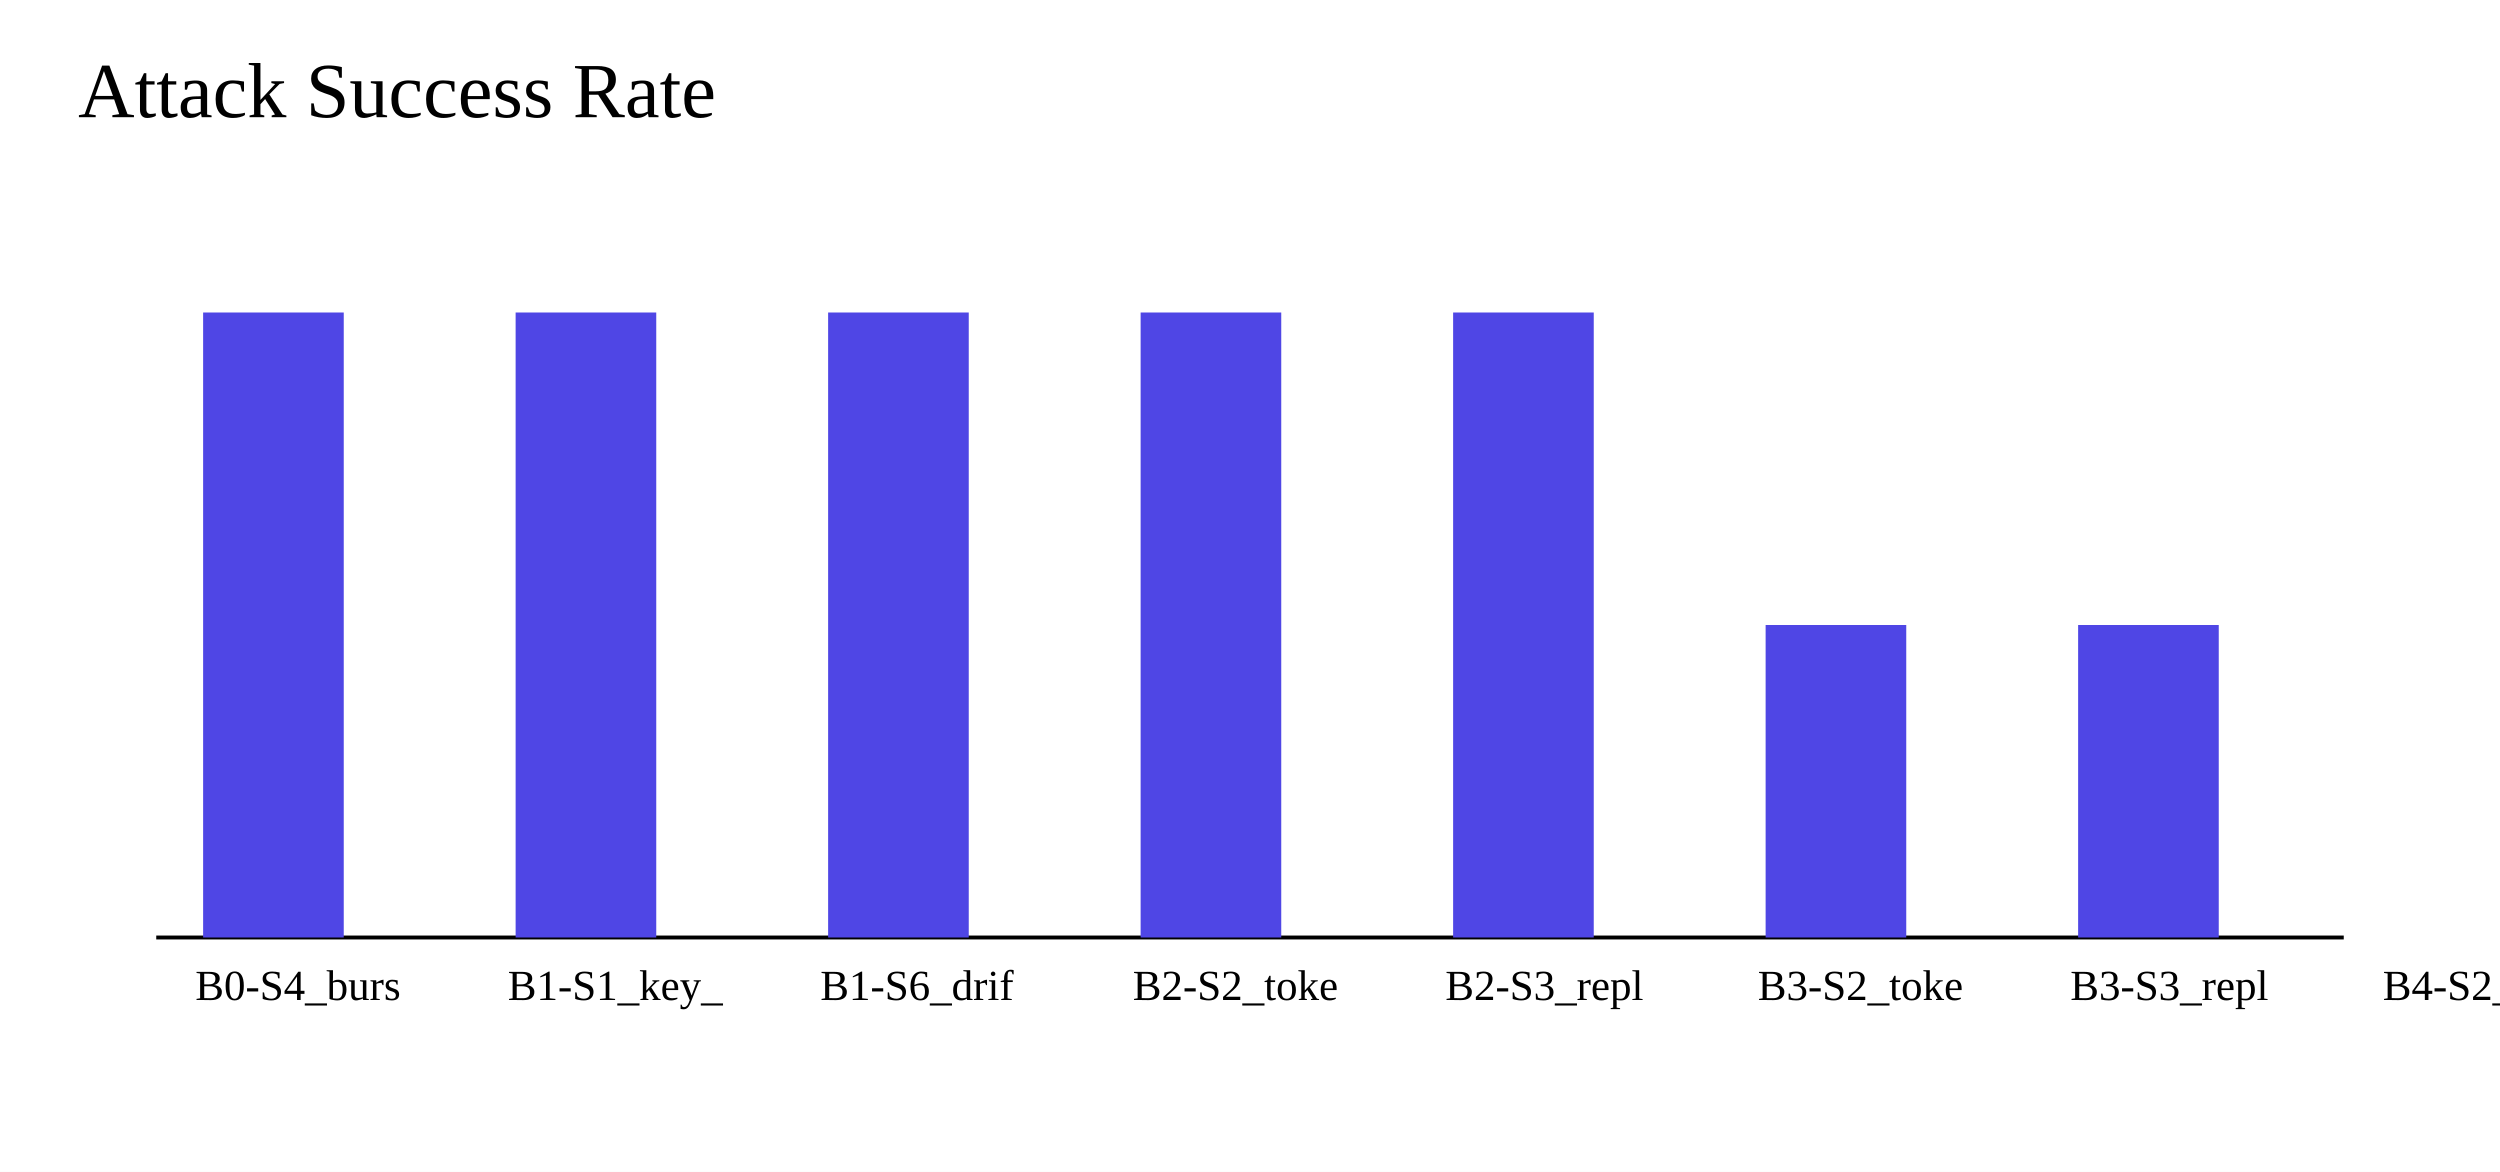
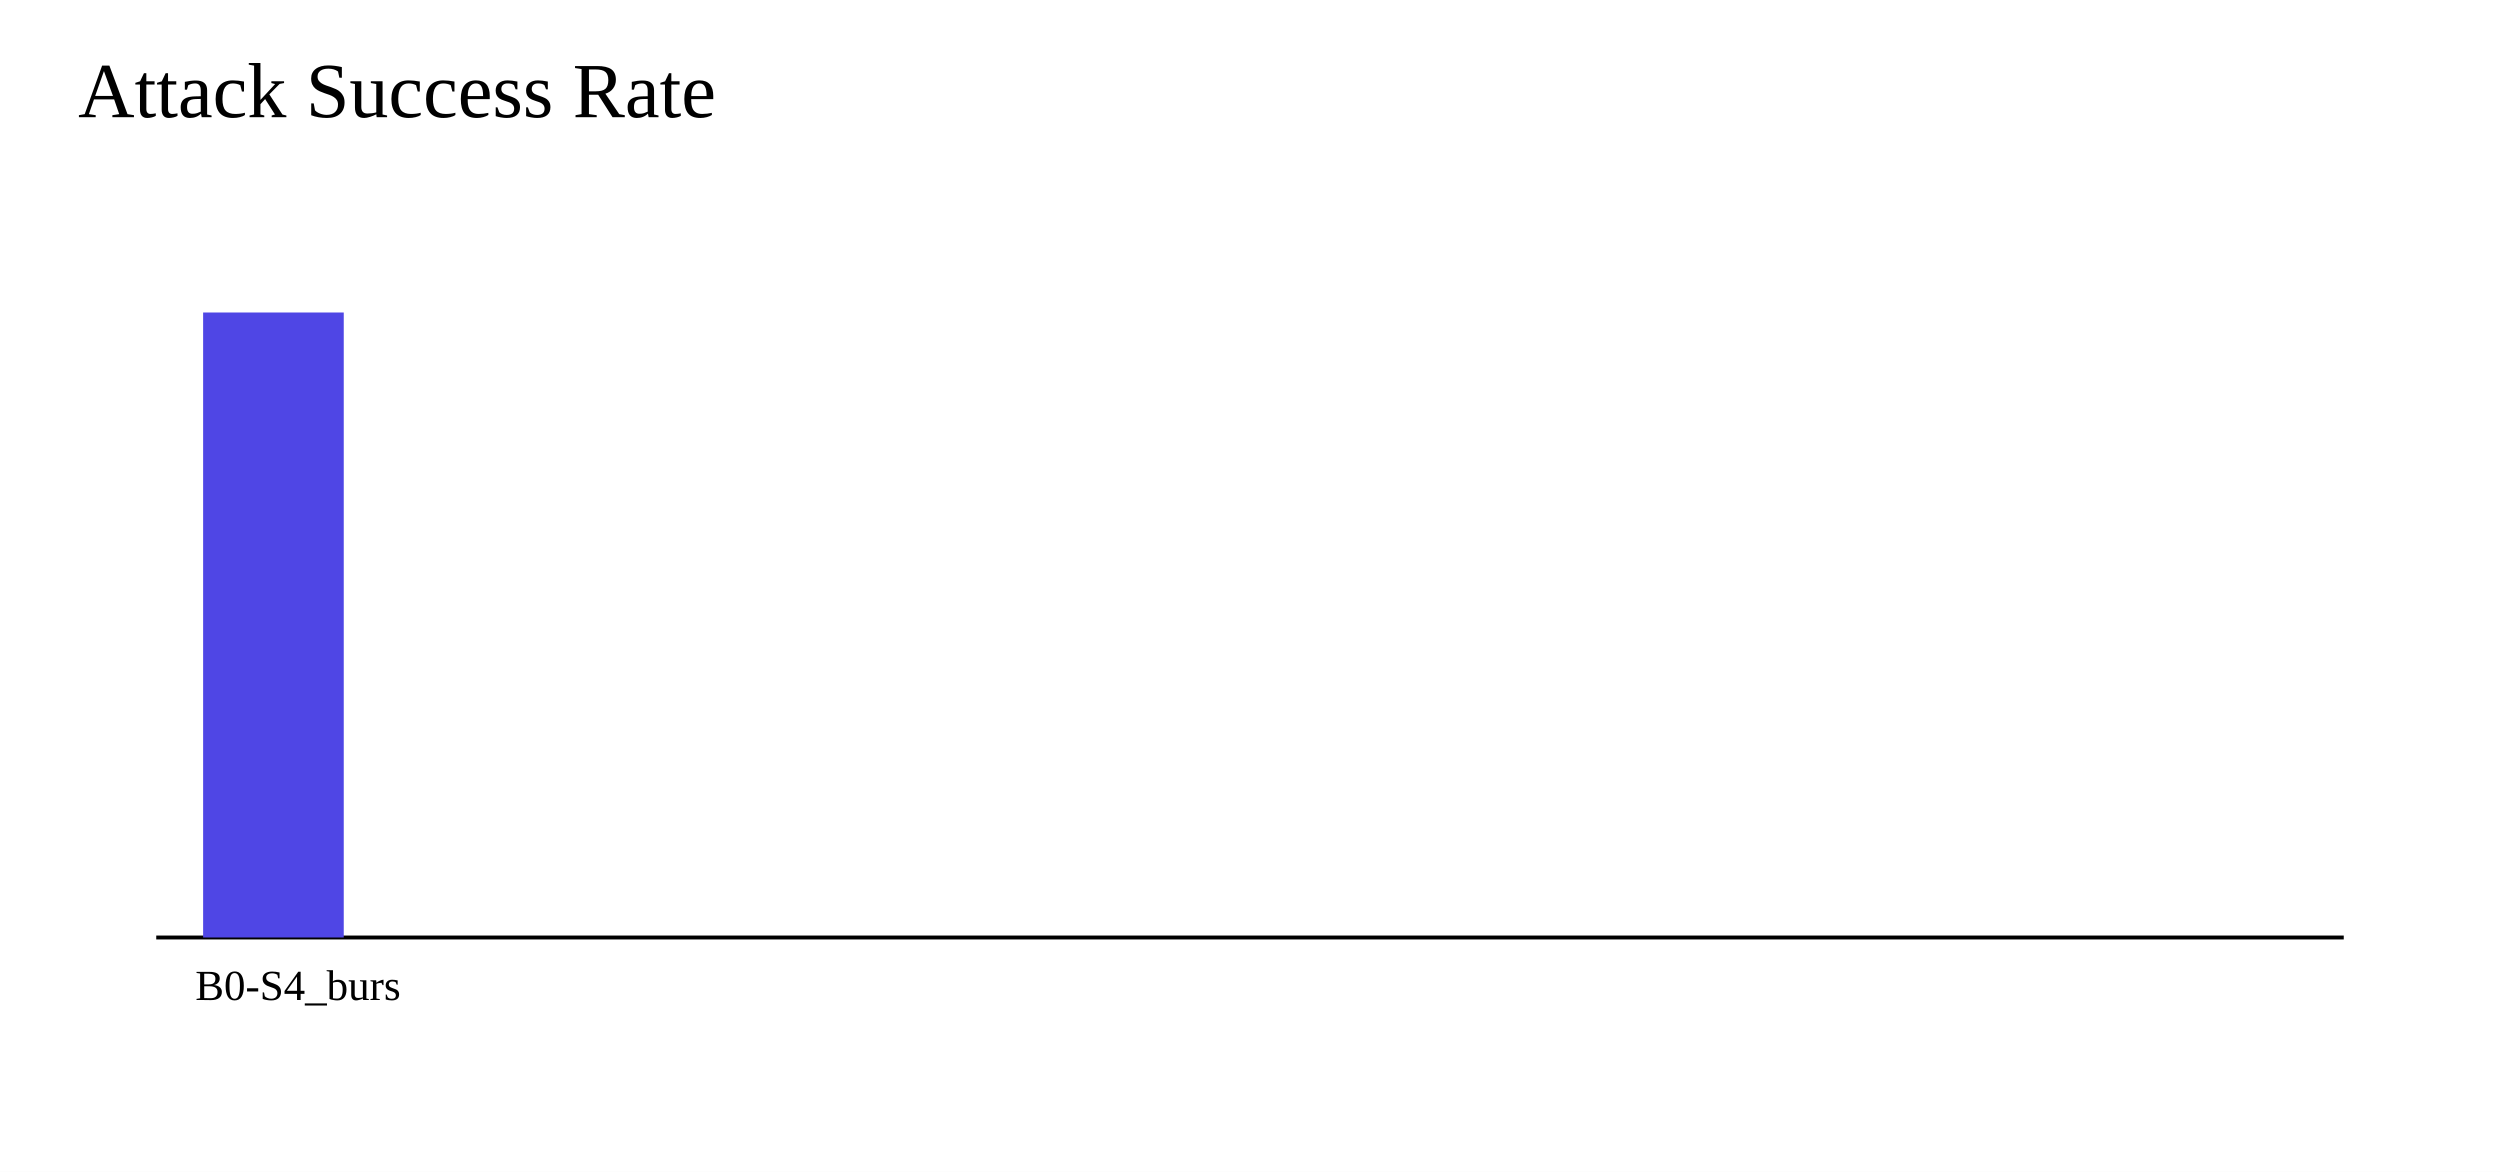
<svg xmlns="http://www.w3.org/2000/svg" width="640" height="300">
  <rect width="100%" height="100%" fill="white" />
  <text x="20" y="30" font-size="20">Attack Success Rate</text>
  <line x1="40" y1="240" x2="600" y2="240" stroke="black" />
  <rect x="52" y="80" width="36" height="160" fill="#4f46e5" />
  <text x="50" y="256" font-size="11">B0-S4_burs</text>
-   <rect x="132" y="80" width="36" height="160" fill="#4f46e5" />
-   <text x="130" y="256" font-size="11">B1-S1_key_</text>
-   <rect x="212" y="80" width="36" height="160" fill="#4f46e5" />
-   <text x="210" y="256" font-size="11">B1-S6_drif</text>
-   <rect x="292" y="80" width="36" height="160" fill="#4f46e5" />
-   <text x="290" y="256" font-size="11">B2-S2_toke</text>
-   <rect x="372" y="80" width="36" height="160" fill="#4f46e5" />
-   <text x="370" y="256" font-size="11">B2-S3_repl</text>
-   <rect x="452" y="160" width="36" height="80" fill="#4f46e5" />
-   <text x="450" y="256" font-size="11">B3-S2_toke</text>
-   <rect x="532" y="160" width="36" height="80" fill="#4f46e5" />
-   <text x="530" y="256" font-size="11">B3-S3_repl</text>
-   <rect x="612" y="240" width="36" height="0" fill="#4f46e5" />
-   <text x="610" y="256" font-size="11">B4-S2_toke</text>
-   <rect x="692" y="160" width="36" height="80" fill="#4f46e5" />
-   <text x="690" y="256" font-size="11">B4-S3_repl</text>
-   <rect x="772" y="160" width="36" height="80" fill="#4f46e5" />
-   <text x="770" y="256" font-size="11">B4-S4_burs</text>
</svg>
